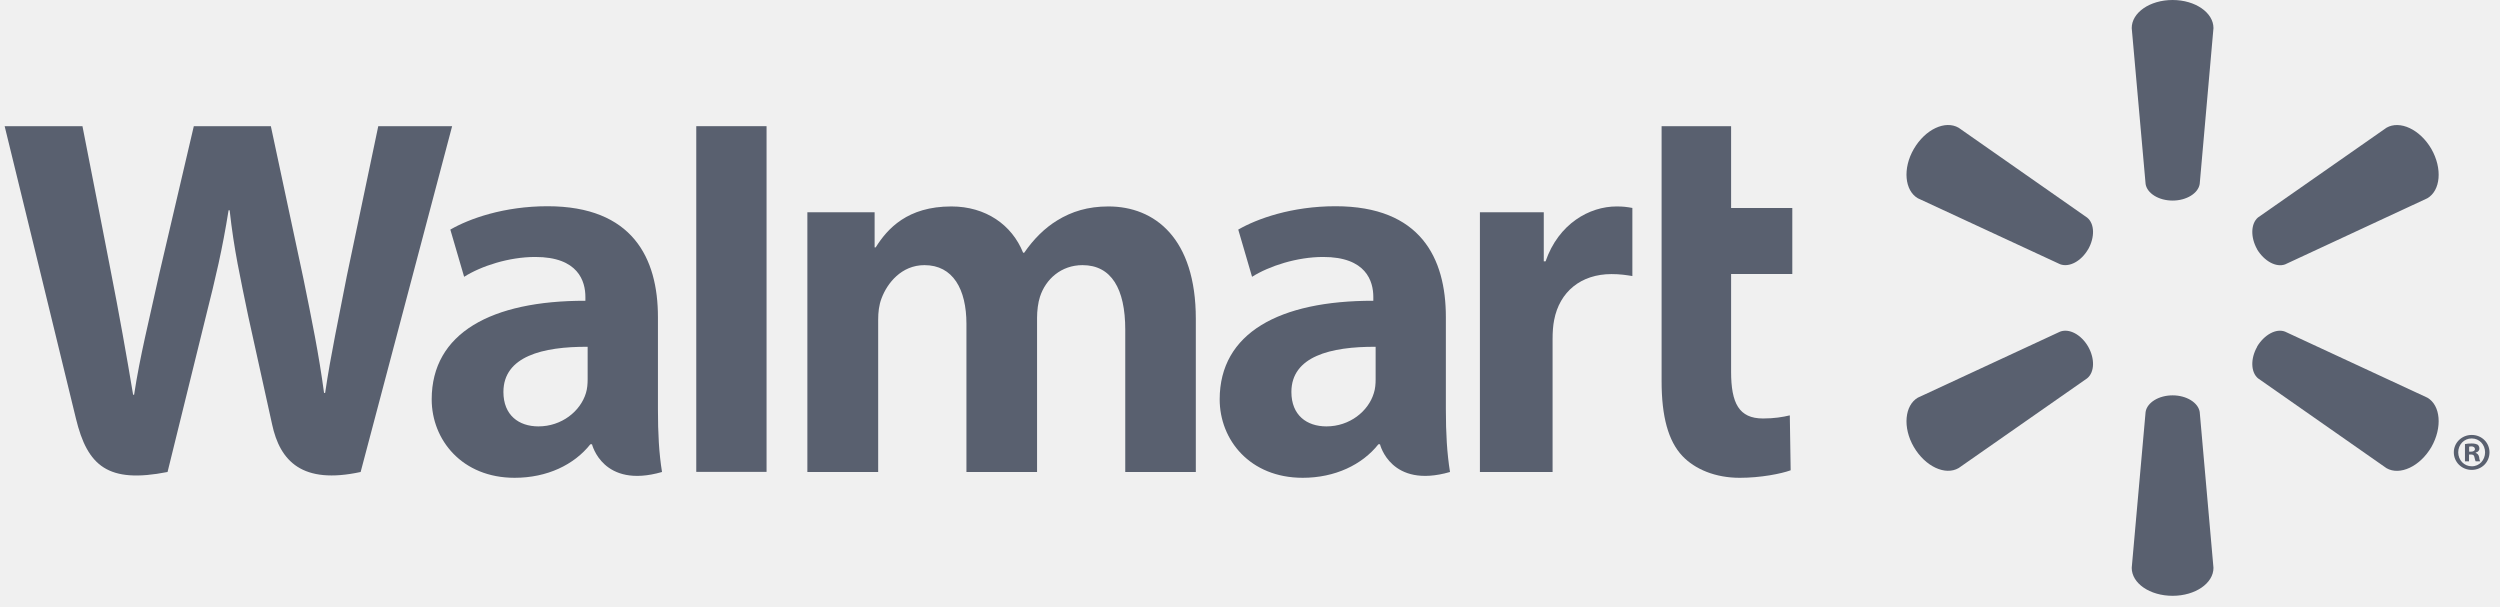
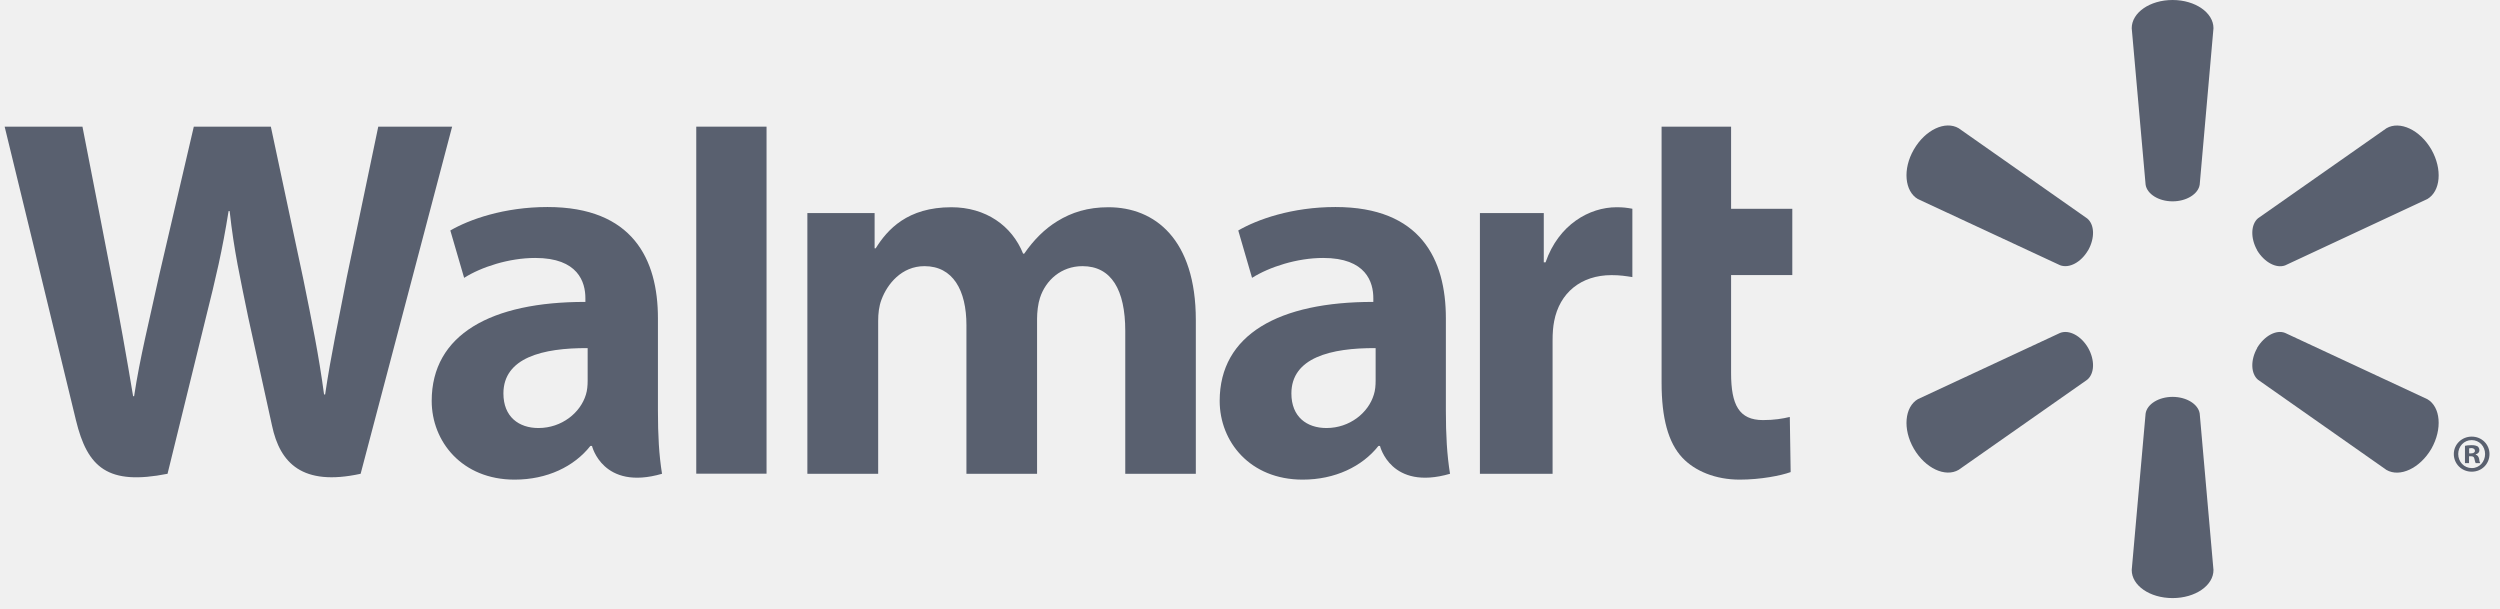
- <svg xmlns="http://www.w3.org/2000/svg" width="235" height="57" viewBox="0 0 235 57" fill="none">
-   <g clip-path="url(#clip0_152_94)">
-     <path d="M135.911 29.804C135.911 24.273 133.544 19.386 125.537 19.386C121.429 19.386 118.165 20.557 116.396 21.582L117.693 26.019C119.322 24.997 121.921 24.155 124.374 24.155C128.428 24.15 129.092 26.443 129.092 27.917V28.272C120.243 28.258 114.65 31.315 114.65 37.542C114.65 41.346 117.49 44.913 122.454 44.913C125.482 44.913 128.042 43.691 129.57 41.761H129.719C129.719 41.761 130.727 45.978 136.301 44.367C136.017 42.6 135.911 40.739 135.911 38.478V29.804V29.804ZM129.31 35.644C129.31 36.09 129.273 36.554 129.141 36.952C128.631 38.655 126.874 40.081 124.686 40.081C122.84 40.081 121.391 39.036 121.391 36.846C121.391 33.497 125.09 32.575 129.31 32.598" fill="#59606F" />
-     <path d="M0.437 11.861C0.437 11.861 6.217 35.507 7.136 39.337C8.218 43.815 10.156 45.47 15.75 44.367L19.363 29.704C20.276 26.072 20.897 23.466 21.487 19.765H21.587C21.996 23.504 22.586 26.072 23.333 29.716C23.333 29.716 24.808 36.377 25.572 39.867C26.316 43.357 28.412 45.558 33.9 44.367L42.5 11.861H35.557L32.606 25.923C31.824 29.996 31.114 33.206 30.562 36.938H30.462C29.963 33.246 29.331 30.168 28.518 26.177L25.46 11.861H18.218L14.954 25.811C14.024 30.071 13.153 33.486 12.607 37.102H12.512C11.948 33.709 11.184 29.389 10.374 25.29C10.374 25.29 8.435 15.302 7.751 11.861" fill="#59606F" />
-     <path d="M61.846 29.804C61.846 24.273 59.473 19.386 51.466 19.386C47.369 19.386 44.1 20.557 42.331 21.582L43.628 26.019C45.251 24.997 47.847 24.155 50.309 24.155C54.363 24.15 55.027 26.443 55.027 27.917V28.272C46.178 28.258 40.579 31.315 40.579 37.542C40.579 41.346 43.43 44.913 48.371 44.913C51.429 44.913 53.965 43.691 55.494 41.761H55.648C55.648 41.761 56.662 45.978 62.23 44.367C61.944 42.6 61.846 40.739 61.846 38.478V29.804V29.804ZM55.239 35.644C55.239 36.09 55.202 36.554 55.076 36.952C54.56 38.655 52.803 40.081 50.61 40.081C48.775 40.081 47.321 39.036 47.321 36.846C47.321 33.497 51.019 32.575 55.239 32.598" fill="#59606F" />
-     <path d="M65.449 11.861V44.356H72.056V37.465V11.861H65.449Z" fill="#59606F" />
-     <path d="M156.19 11.861V35.836C156.19 39.146 156.811 41.453 158.148 42.867C159.322 44.107 161.243 44.914 163.53 44.914C165.494 44.914 167.415 44.536 168.322 44.207L168.242 39.045C167.564 39.203 166.788 39.337 165.723 39.337C163.467 39.337 162.723 37.909 162.723 34.938V25.759H168.477V19.55H162.723V11.861" fill="#59606F" />
-     <path d="M139.112 19.95V44.367H145.943V31.862C145.943 31.189 145.986 30.608 146.092 30.07C146.601 27.433 148.602 25.764 151.485 25.764C152.29 25.764 152.836 25.853 153.443 25.948V19.546C152.934 19.455 152.587 19.406 151.96 19.406C149.404 19.406 146.507 21.029 145.284 24.565H145.115V19.95" fill="#59606F" />
-     <path d="M75.893 19.95V44.367H82.549V30.036C82.549 29.363 82.623 28.676 82.861 28.055C83.402 26.603 84.744 24.923 86.9 24.923C89.579 24.923 90.845 27.184 90.845 30.448V44.367H97.484V29.864C97.484 29.231 97.573 28.455 97.758 27.894C98.291 26.248 99.745 24.923 101.755 24.923C104.463 24.923 105.774 27.136 105.774 30.983V44.367H112.407V29.97C112.407 22.406 108.56 19.406 104.191 19.406C102.27 19.406 100.742 19.878 99.367 20.726C98.205 21.439 97.186 22.444 96.273 23.758H96.173C95.122 21.13 92.654 19.406 89.431 19.406C85.297 19.406 83.419 21.493 82.314 23.256H82.214V19.95" fill="#59606F" />
-     <path d="M204.224 18.854C205.529 18.854 206.628 18.173 206.772 17.297L208.066 2.639C208.066 1.188 206.357 0 204.224 0C202.08 0 200.382 1.188 200.382 2.639L201.687 17.297C201.825 18.173 202.918 18.854 204.224 18.854Z" fill="#59606F" />
-     <path d="M196.284 23.441C196.931 22.296 196.894 21.024 196.196 20.458L184.115 12.01C182.858 11.277 180.977 12.15 179.901 13.999C178.827 15.846 179.045 17.918 180.276 18.637L193.65 24.838C194.506 25.158 195.626 24.563 196.284 23.429" fill="#59606F" />
-     <path d="M212.161 23.429C212.845 24.562 213.965 25.158 214.798 24.854L228.173 18.636C229.415 17.903 229.601 15.851 228.551 14.004C227.477 12.155 225.585 11.288 224.331 12.006L212.247 20.446C211.577 21.021 211.529 22.298 212.176 23.44" fill="#59606F" />
-     <path d="M204.224 37.163C205.529 37.163 206.628 37.844 206.772 38.72L208.066 53.378C208.066 54.829 206.357 56.006 204.224 56.006C202.08 56.006 200.382 54.829 200.382 53.378L201.687 38.72C201.825 37.844 202.918 37.163 204.224 37.163Z" fill="#59606F" />
-     <path d="M212.161 32.589C212.845 31.453 213.965 30.846 214.798 31.175L228.173 37.382C229.415 38.1 229.601 40.17 228.551 42.019C227.477 43.854 225.585 44.727 224.331 44.009L212.247 35.558C211.577 34.988 211.529 33.717 212.176 32.589" fill="#59606F" />
-     <path d="M196.284 32.577C196.931 33.719 196.894 34.987 196.196 35.56L184.115 43.996C182.858 44.729 180.977 43.853 179.901 42.018C178.827 40.172 179.045 38.099 180.276 37.38L193.65 31.174C194.506 30.848 195.626 31.449 196.284 32.577Z" fill="#59606F" />
-     <path d="M232.087 42.723H232.253C232.479 42.723 232.57 42.794 232.596 42.975C232.645 43.175 232.671 43.31 232.719 43.367H233.149C233.111 43.324 233.063 43.215 233.037 42.963C232.988 42.746 232.877 42.623 232.719 42.58V42.539C232.937 42.491 233.063 42.345 233.063 42.164C233.063 42.001 232.988 41.884 232.914 41.809C232.771 41.741 232.633 41.686 232.33 41.686C232.061 41.686 231.863 41.709 231.706 41.746V43.367H232.087V42.723V42.723ZM232.098 41.984L232.293 41.958C232.522 41.958 232.645 42.064 232.645 42.213C232.645 42.379 232.479 42.456 232.267 42.456H232.098V41.984V41.984ZM232.341 40.885C231.402 40.885 230.658 41.618 230.658 42.517C230.658 43.438 231.402 44.171 232.341 44.171C233.292 44.171 234.013 43.438 234.013 42.517C234.013 41.618 233.292 40.885 232.341 40.885ZM232.341 41.214C233.063 41.214 233.598 41.798 233.598 42.517C233.598 43.241 233.063 43.842 232.341 43.831C231.62 43.831 231.073 43.241 231.073 42.517C231.073 41.798 231.62 41.214 232.33 41.214" fill="#59606F" />
-   </g>
-   <defs>
-     <clipPath id="clip0_152_94">
-       <rect width="233.576" height="56.006" fill="white" transform="translate(0.437012)" />
-     </clipPath>
-   </defs>
+ <svg xmlns="http://www.w3.org/2000/svg" width="115" height="28" viewBox="0 0 115 28" fill="none">
+   <path d="M66.51 14.64C66.51 11.924 65.351 9.523 61.433 9.523C59.423 9.523 57.825 10.098 56.96 10.602L57.594 12.781C58.392 12.279 59.663 11.866 60.864 11.866C62.848 11.863 63.173 12.989 63.173 13.714V13.888C58.842 13.881 56.105 15.383 56.105 18.442C56.105 20.311 57.495 22.063 59.924 22.063C61.406 22.063 62.659 21.462 63.407 20.514H63.48C63.48 20.514 63.973 22.586 66.701 21.794C66.561 20.926 66.51 20.012 66.51 18.901V14.64ZM63.279 17.509C63.279 17.729 63.261 17.956 63.197 18.152C62.947 18.989 62.087 19.689 61.017 19.689C60.113 19.689 59.404 19.176 59.404 18.1C59.404 16.454 61.214 16.002 63.279 16.013" fill="#59606F" />
+   <path d="M0.214 5.826C0.214 5.826 3.042 17.442 3.492 19.324C4.022 21.523 4.97 22.336 7.707 21.794L9.475 14.592C9.922 12.807 10.226 11.527 10.515 9.709H10.564C10.764 11.546 11.053 12.807 11.418 14.597C11.418 14.597 12.14 17.87 12.514 19.584C12.878 21.298 13.904 22.38 16.589 21.794L20.798 5.826H17.4L15.956 12.734C15.574 14.735 15.226 16.311 14.956 18.145H14.907C14.663 16.331 14.353 14.819 13.956 12.859L12.459 5.826H8.915L7.318 12.679C6.863 14.772 6.437 16.449 6.169 18.225H6.123C5.847 16.559 5.473 14.437 5.076 12.423C5.076 12.423 4.128 7.517 3.793 5.826" fill="#59606F" />
+   <path d="M30.265 14.64C30.265 11.924 29.104 9.523 25.185 9.523C23.181 9.523 21.581 10.098 20.715 10.602L21.35 12.781C22.144 12.279 23.415 11.866 24.619 11.866C26.603 11.863 26.928 12.989 26.928 13.714V13.888C22.598 13.881 19.858 15.383 19.858 18.442C19.858 20.311 21.253 22.063 23.671 22.063C25.167 22.063 26.409 21.462 27.157 20.514H27.232C27.232 20.514 27.728 22.586 30.453 21.794C30.313 20.926 30.265 20.012 30.265 18.901V14.64ZM27.032 17.509C27.032 17.729 27.014 17.956 26.952 18.152C26.7 18.989 25.84 19.689 24.767 19.689C23.869 19.689 23.157 19.176 23.157 18.1C23.157 16.454 24.967 16.002 27.032 16.013" fill="#59606F" />
+   <path d="M32.028 5.826V21.789H35.261V18.404V5.826H32.028Z" fill="#59606F" />
+   <path d="M76.433 5.826V17.604C76.433 19.23 76.737 20.363 77.391 21.058C77.966 21.666 78.906 22.063 80.025 22.063C80.986 22.063 81.926 21.878 82.37 21.716L82.331 19.18C81.999 19.258 81.62 19.324 81.098 19.324C79.994 19.324 79.63 18.622 79.63 17.162V12.654H82.446V9.604H79.63V5.826" fill="#59606F" />
+   <path d="M68.076 9.8V21.794H71.419V15.652C71.419 15.321 71.44 15.036 71.492 14.771C71.741 13.476 72.72 12.656 74.131 12.656C74.525 12.656 74.792 12.7 75.089 12.746V9.602C74.84 9.557 74.67 9.533 74.363 9.533C73.113 9.533 71.695 10.33 71.096 12.067H71.014V9.8" fill="#59606F" />
+   <path d="M37.139 9.8V21.794H40.396V14.754C40.396 14.424 40.432 14.086 40.549 13.781C40.814 13.068 41.471 12.243 42.526 12.243C43.837 12.243 44.456 13.354 44.456 14.957V21.794H47.705V14.67C47.705 14.359 47.748 13.978 47.839 13.702C48.1 12.894 48.812 12.243 49.795 12.243C51.12 12.243 51.762 13.33 51.762 15.22V21.794H55.008V14.722C55.008 11.007 53.125 9.533 50.987 9.533C50.047 9.533 49.299 9.765 48.627 10.181C48.058 10.531 47.559 11.025 47.112 11.67H47.063C46.549 10.379 45.341 9.533 43.764 9.533C41.741 9.533 40.822 10.558 40.281 11.424H40.232V9.8" fill="#59606F" />
+   <path d="M99.939 9.262C100.578 9.262 101.116 8.927 101.186 8.497L101.82 1.297C101.82 0.584 100.983 0 99.939 0C98.89 0 98.059 0.584 98.059 1.297L98.698 8.497C98.766 8.927 99.3 9.262 99.939 9.262Z" fill="#59606F" />
+   <path d="M96.054 11.515C96.371 10.952 96.352 10.328 96.011 10.049L90.099 5.899C89.484 5.539 88.563 5.968 88.037 6.877C87.511 7.784 87.618 8.802 88.22 9.155L94.765 12.201C95.184 12.358 95.732 12.066 96.054 11.509" fill="#59606F" />
+   <path d="M103.823 11.509C104.158 12.066 104.706 12.358 105.114 12.209L111.659 9.155C112.267 8.795 112.358 7.786 111.844 6.879C111.318 5.971 110.393 5.545 109.779 5.898L103.866 10.043C103.538 10.326 103.514 10.953 103.831 11.514" fill="#59606F" />
+   <path d="M99.939 18.256C100.578 18.256 101.116 18.59 101.186 19.02L101.82 26.221C101.82 26.934 100.983 27.512 99.939 27.512C98.89 27.512 98.059 26.934 98.059 26.221L98.698 19.02C98.766 18.59 99.3 18.256 99.939 18.256Z" fill="#59606F" />
+   <path d="M103.823 16.009C104.158 15.45 104.706 15.152 105.114 15.314L111.659 18.363C112.267 18.716 112.358 19.733 111.844 20.641C111.318 21.543 110.393 21.971 109.779 21.618L103.866 17.467C103.538 17.187 103.514 16.563 103.831 16.009" fill="#59606F" />
+   <path d="M96.054 16.003C96.371 16.564 96.352 17.187 96.011 17.468L90.099 21.612C89.484 21.972 88.563 21.542 88.037 20.64C87.511 19.733 87.618 18.715 88.22 18.362L94.765 15.314C95.184 15.153 95.732 15.449 96.054 16.003Z" fill="#59606F" />
+   <path d="M113.575 20.987H113.656C113.766 20.987 113.811 21.022 113.824 21.11C113.848 21.209 113.86 21.275 113.884 21.303H114.094C114.076 21.282 114.052 21.229 114.039 21.105C114.015 20.998 113.961 20.937 113.884 20.916V20.897C113.991 20.873 114.052 20.801 114.052 20.712C114.052 20.632 114.015 20.575 113.979 20.538C113.909 20.504 113.842 20.477 113.693 20.477C113.562 20.477 113.465 20.489 113.388 20.507V21.303H113.575V20.987ZM113.58 20.624L113.675 20.611C113.787 20.611 113.848 20.663 113.848 20.736C113.848 20.818 113.766 20.856 113.663 20.856H113.58V20.624ZM113.699 20.084C113.239 20.084 112.875 20.444 112.875 20.885C112.875 21.338 113.239 21.698 113.699 21.698C114.164 21.698 114.517 21.338 114.517 20.885C114.517 20.444 114.164 20.084 113.699 20.084ZM113.699 20.245C114.052 20.245 114.314 20.532 114.314 20.885C114.314 21.241 114.052 21.537 113.699 21.531C113.346 21.531 113.078 21.241 113.078 20.885C113.078 20.532 113.346 20.245 113.693 20.245" fill="#59606F" />
</svg>
